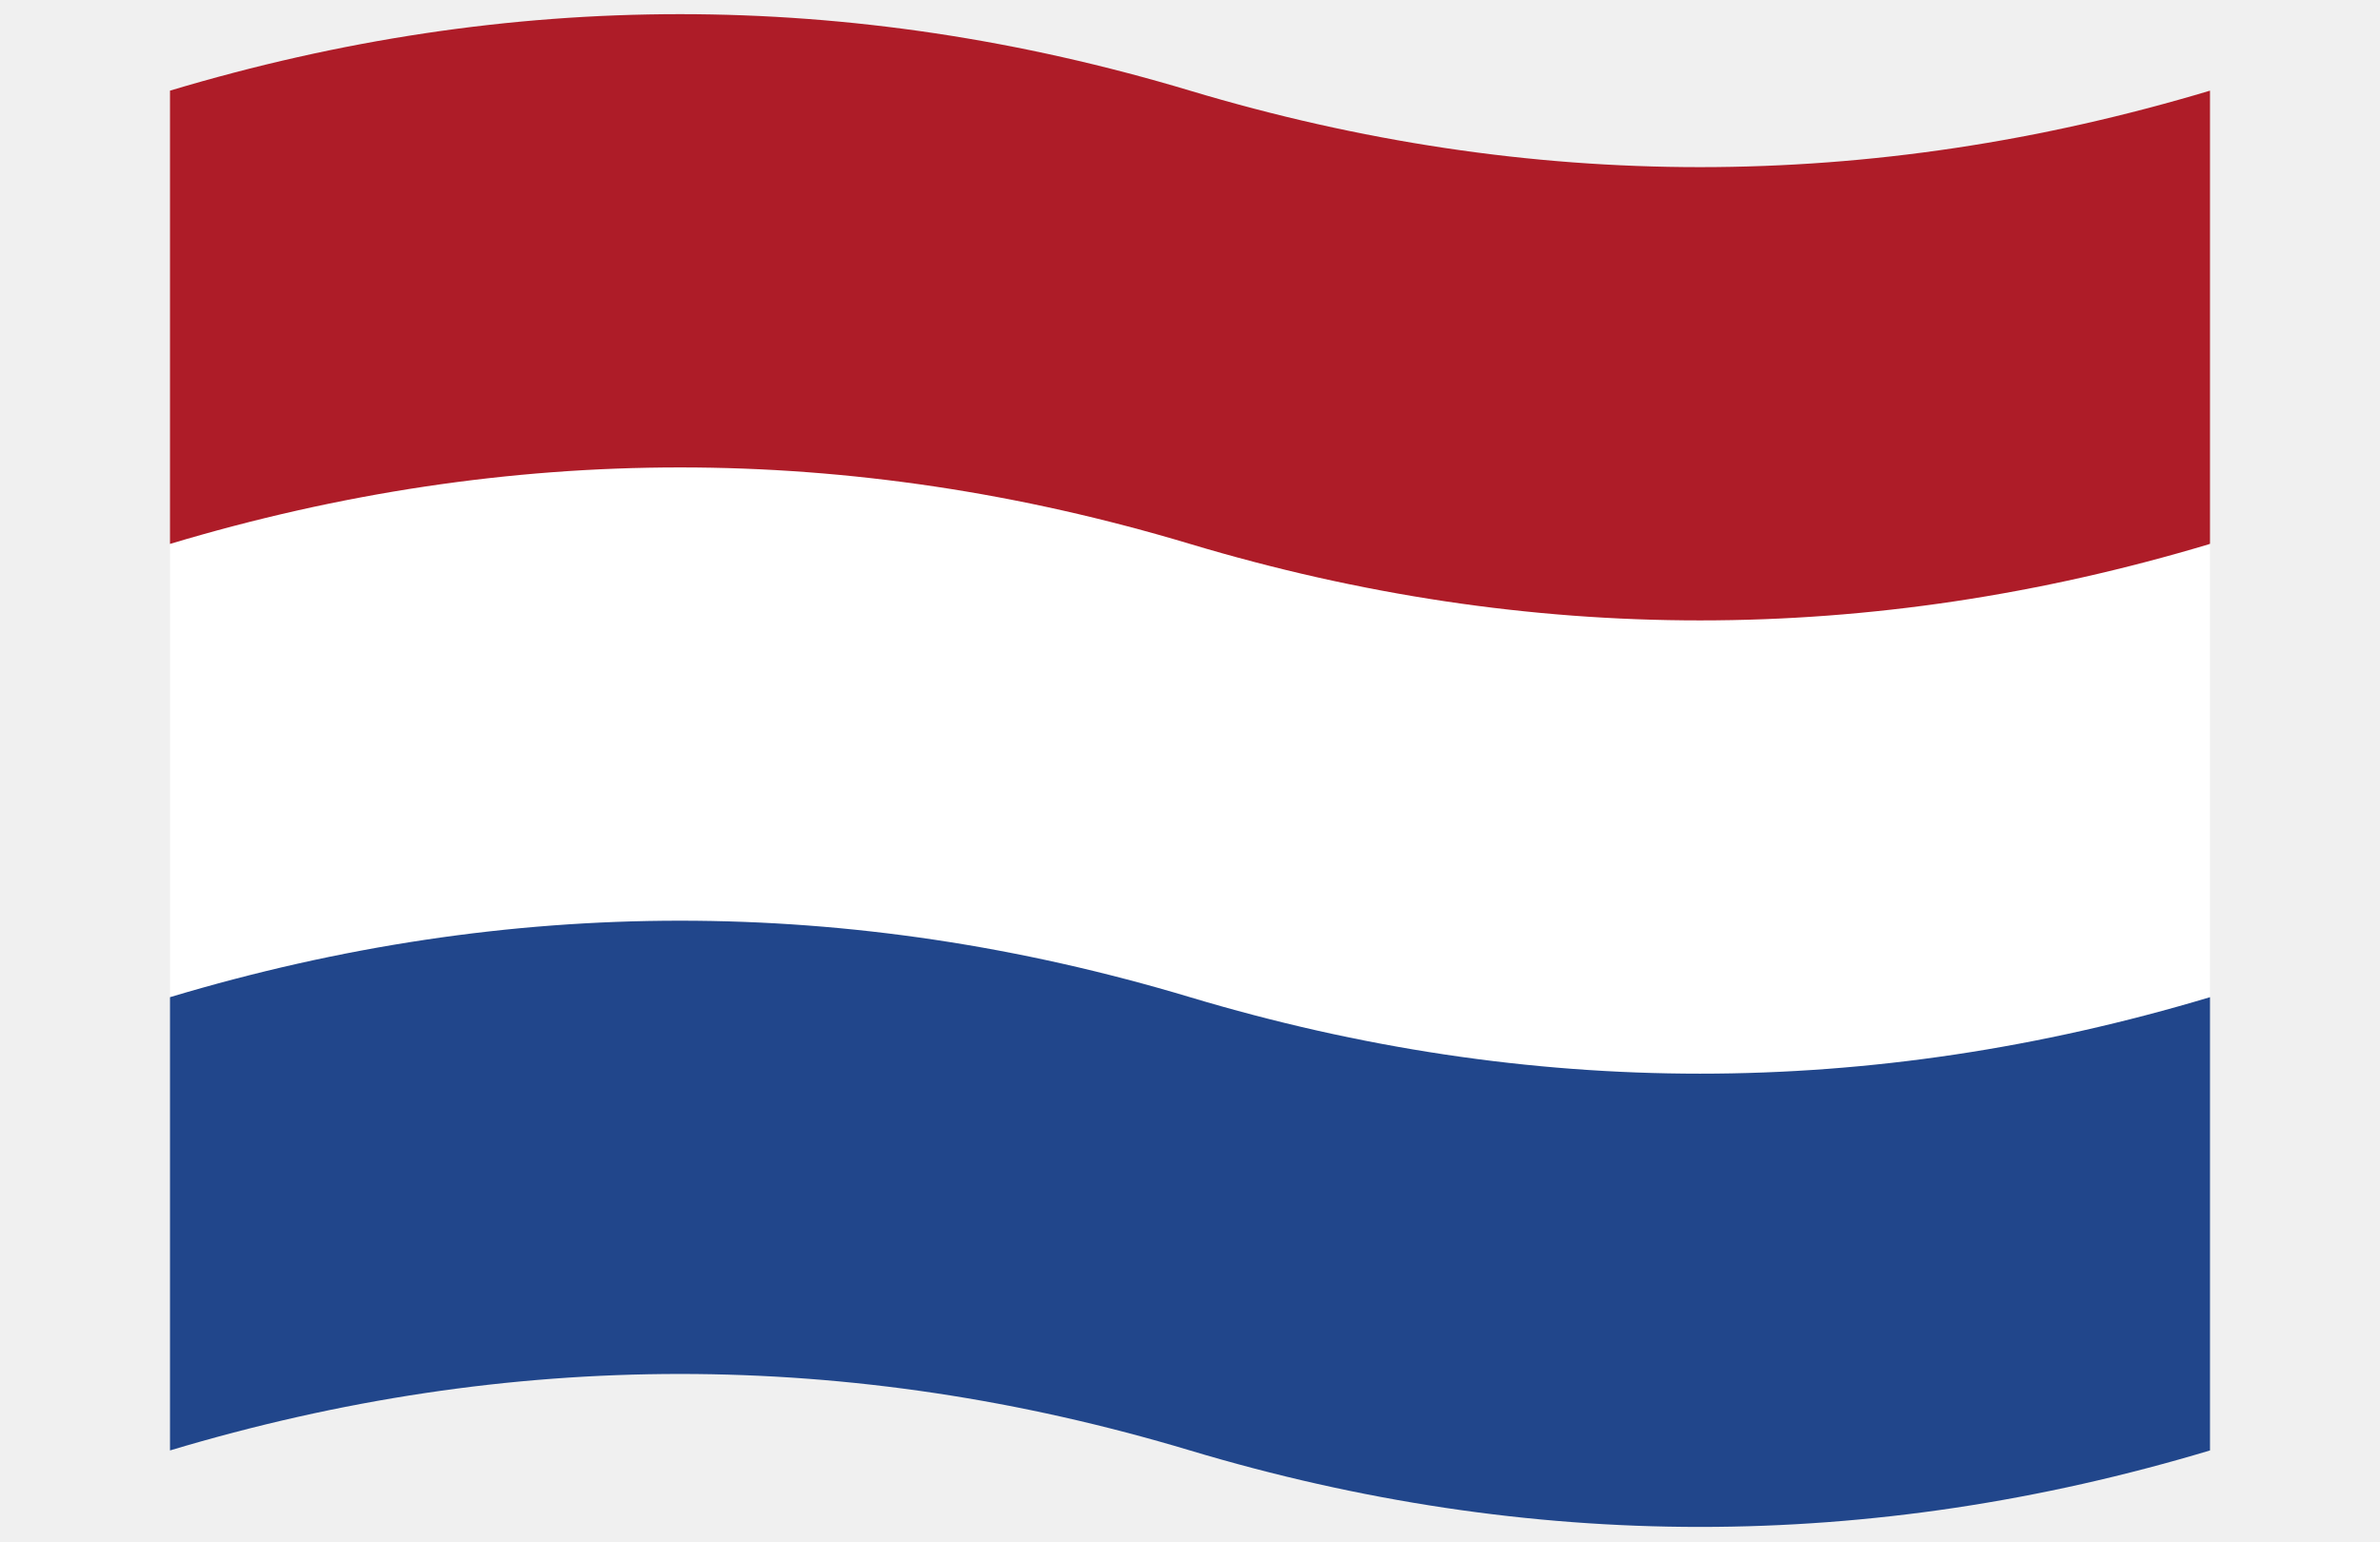
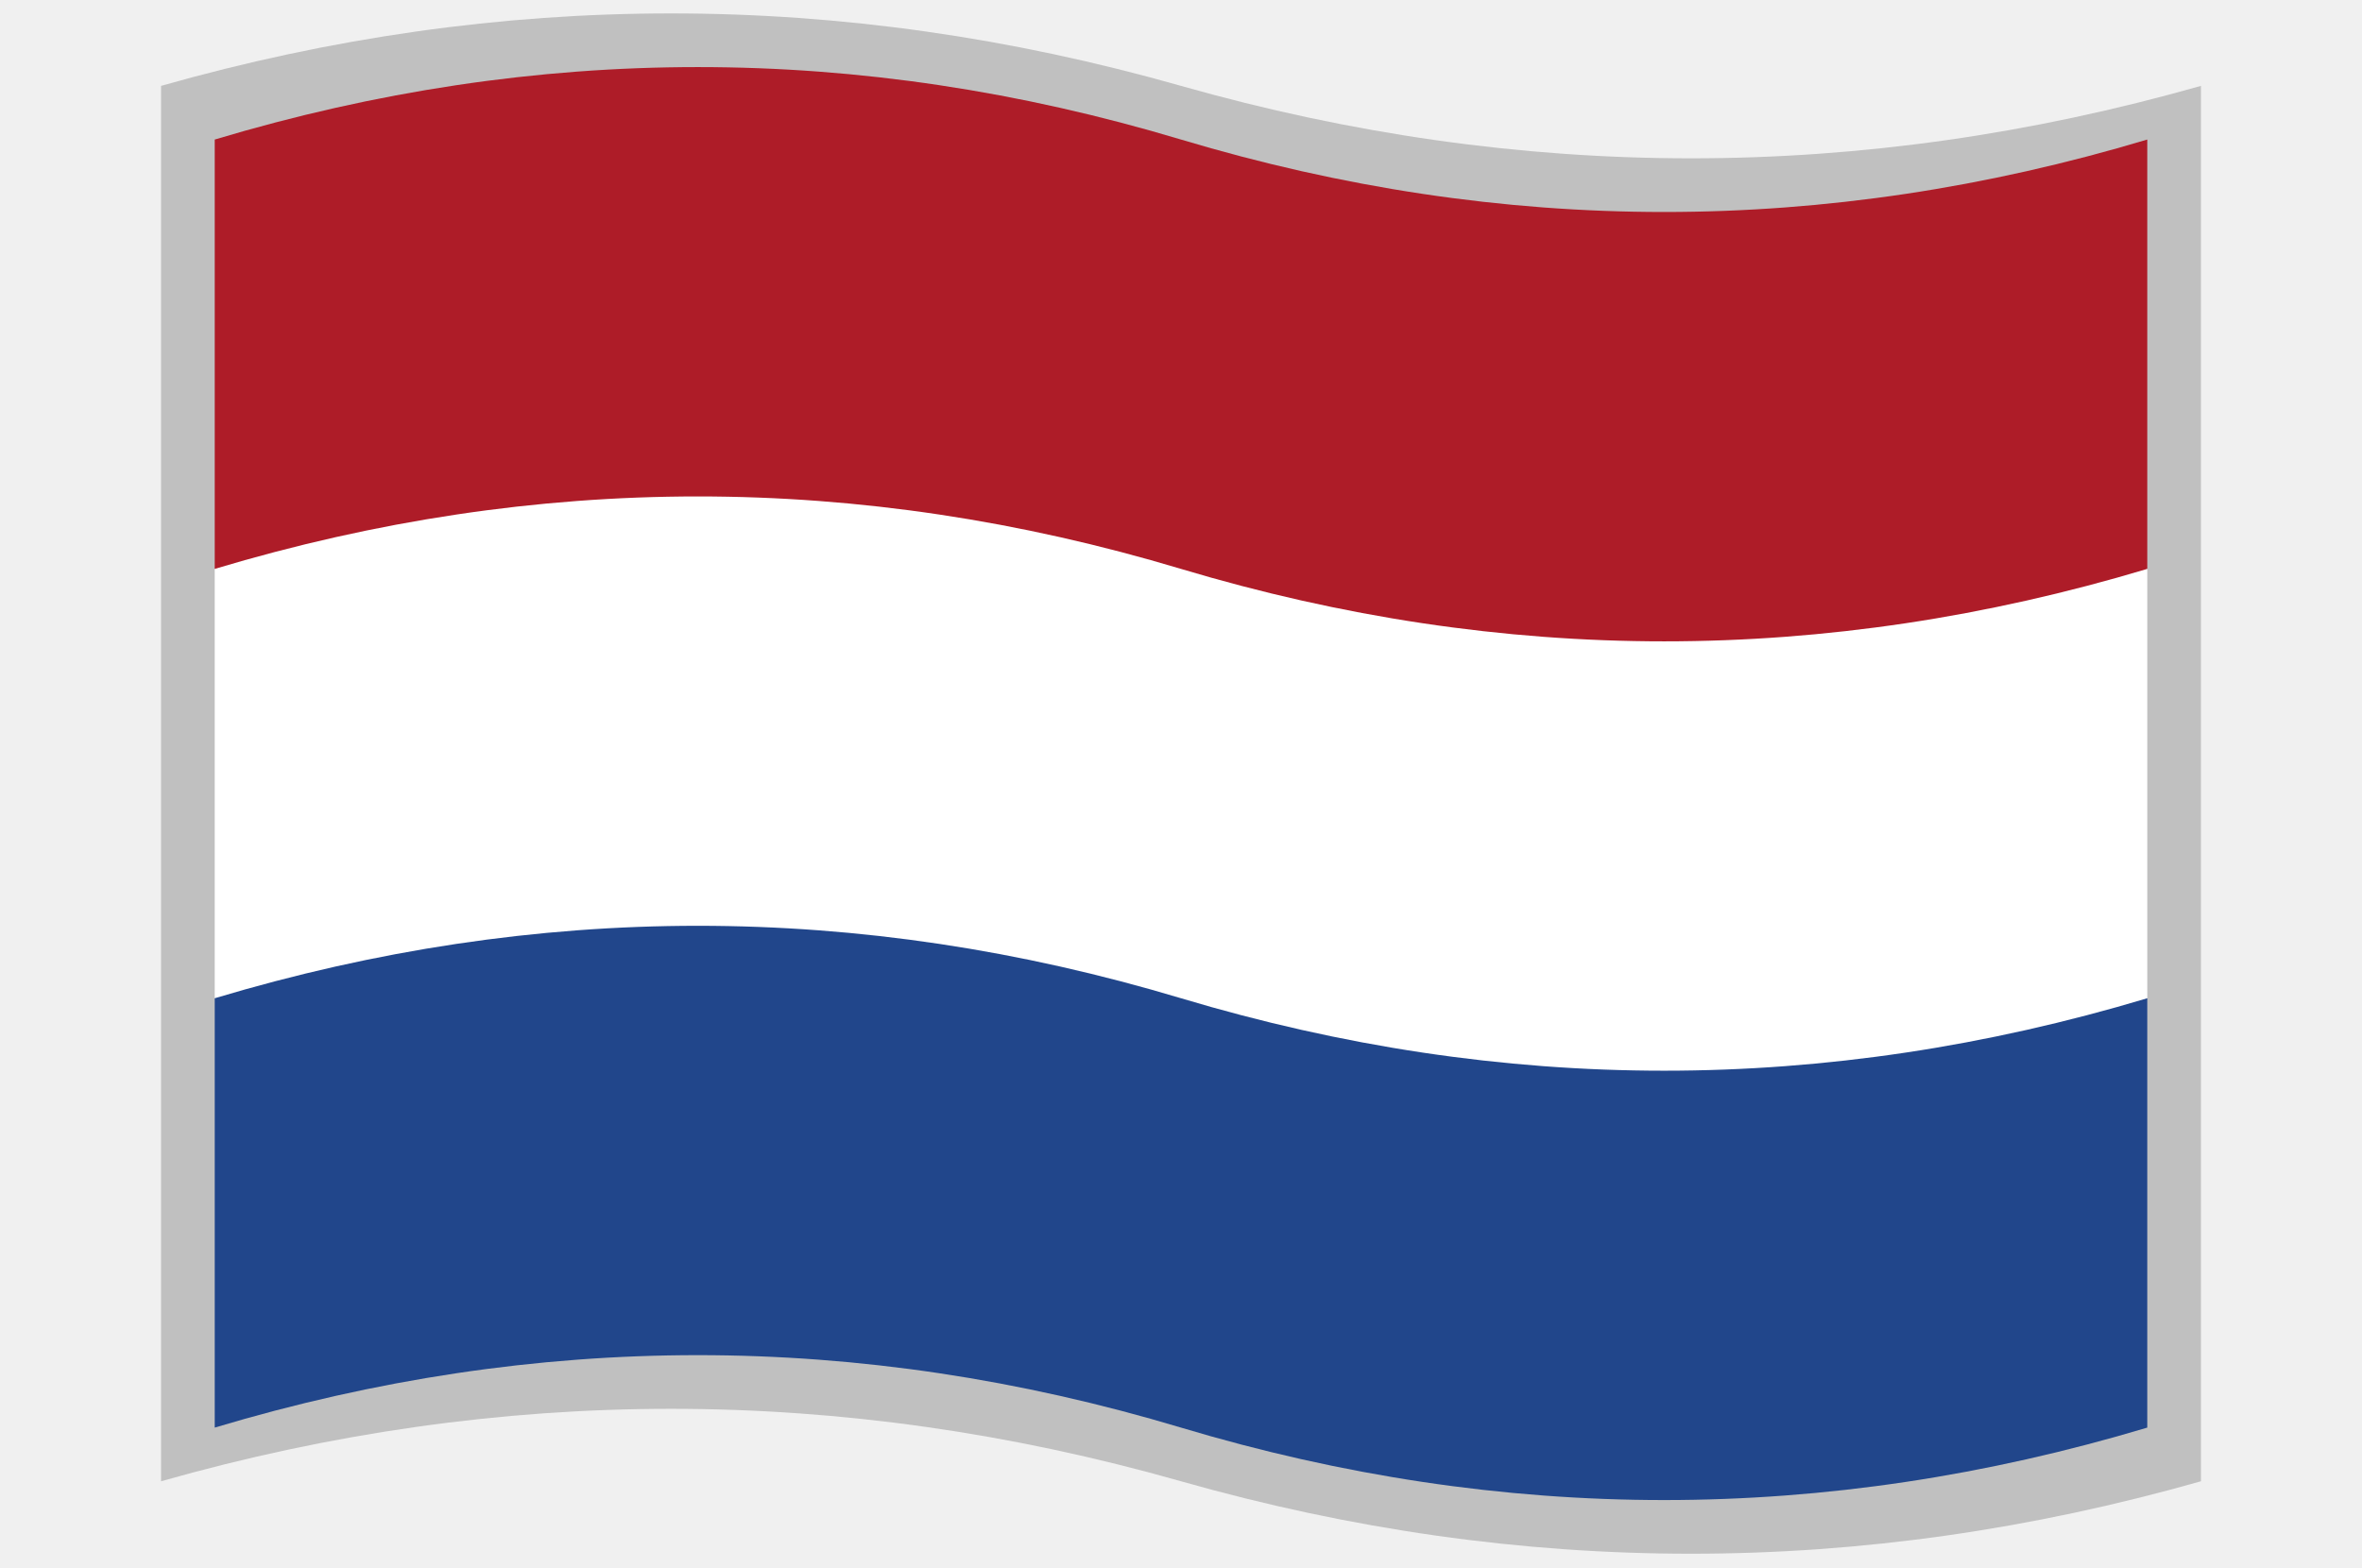
- <svg xmlns="http://www.w3.org/2000/svg" version="1.1" viewBox="0 0 420 272">
+ <svg xmlns="http://www.w3.org/2000/svg" version="1.1" viewBox="-10 -10 440 292">
+   <path fill="#c0c0c0" d="M20 6q95 -27 190 0t190 0v260q-95 27 -190 0t-190 0z" />
  <path fill="#ae1c28" d="M30  16q90 -27 180 0t180 0v80l-90 50h-180l-90 -50z" />
  <path fill="#ffffff" d="M30  96q90 -27 180 0t180 0v80l-90 50h-180l-90 -50z" />
  <path fill="#21468b" d="M30 176q90 -27 180 0t180 0v80q-90 27 -180 0t-180 0z" />
</svg>
